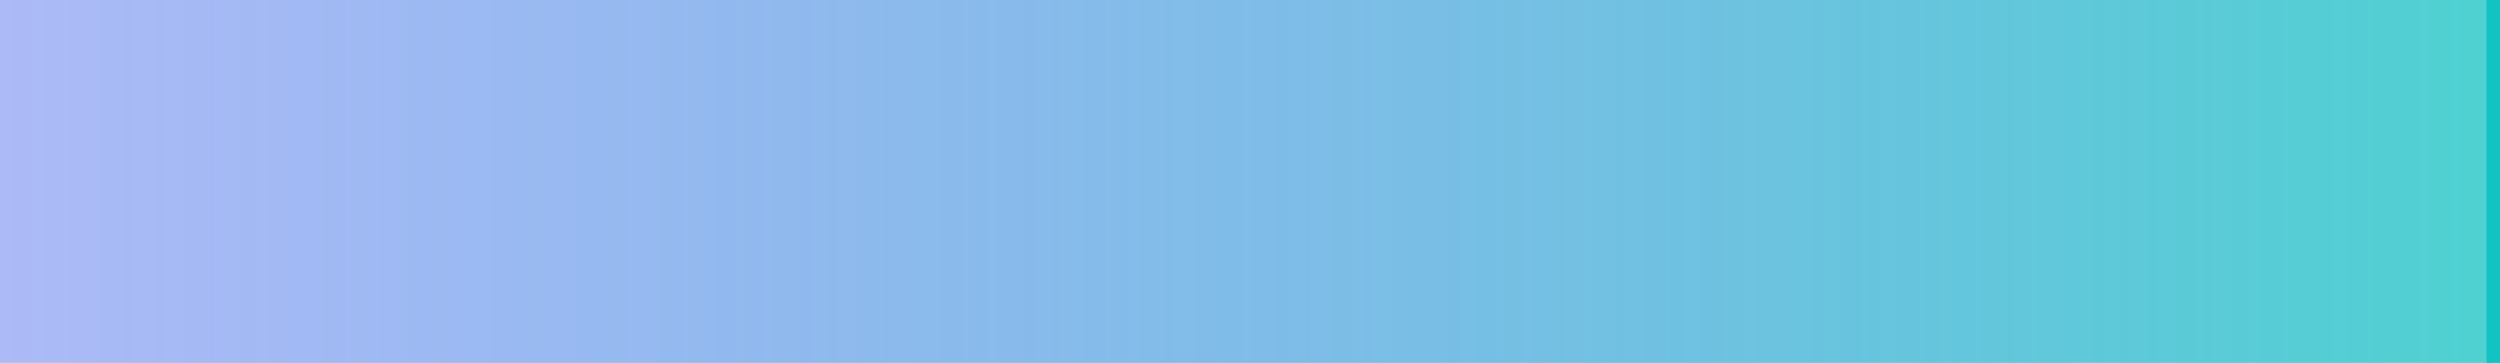
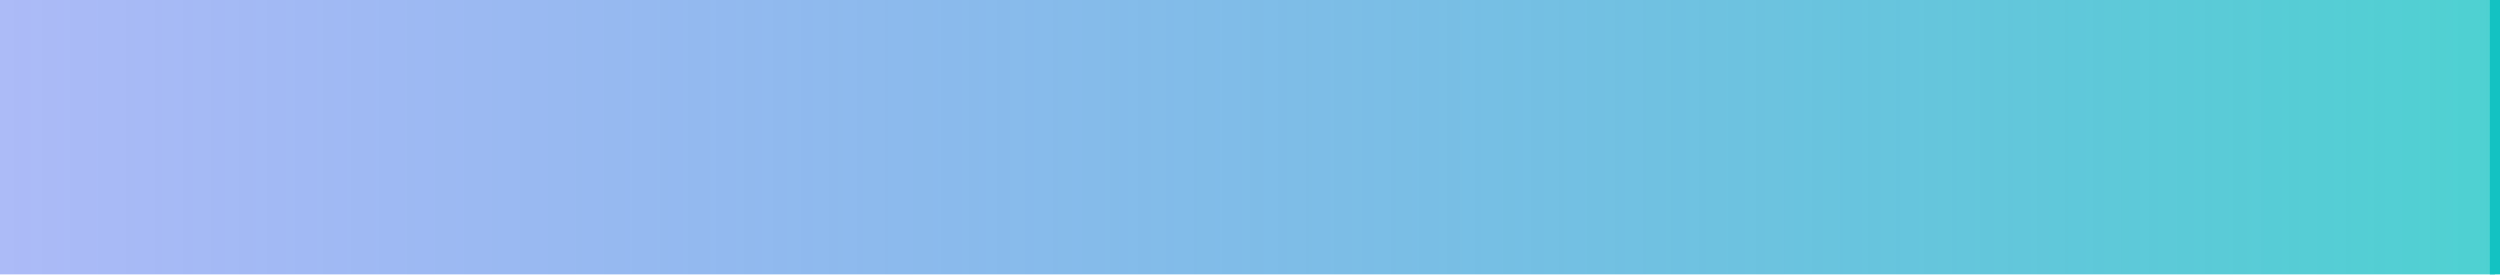
- <svg xmlns="http://www.w3.org/2000/svg" version="1.1" width="186px" height="27px">
+ <svg xmlns="http://www.w3.org/2000/svg" version="1.1" width="246px" height="27px">
  <defs>
-     <linearGradient gradientUnits="userSpaceOnUse" x1="399" y1="599.5" x2="213" y2="599.5" id="LinearGradient298">
-       <stop id="Stop299" stop-color="#13c2c2" stop-opacity="0.749" offset="0" />
-       <stop id="Stop300" stop-color="#2f54eb" stop-opacity="0.4" offset="1" />
+     <linearGradient gradientUnits="userSpaceOnUse" x1="459" y1="321.5" x2="213" y2="321.5" id="LinearGradient283">
+       <stop id="Stop284" stop-color="#13c2c2" stop-opacity="0.749" offset="0" />
+       <stop id="Stop285" stop-color="#2f54eb" stop-opacity="0.4" offset="1" />
    </linearGradient>
  </defs>
-   <g transform="matrix(1 0 0 1 -213 -586 )">
-     <path d="M 213 586  L 398.5 586  L 398.5 613  L 213 613  L 213 586  Z " fill-rule="nonzero" fill="url(#LinearGradient298)" stroke="none" />
-     <path d="M 398.5 586  L 398.5 613  " stroke-width="1" stroke="#13c2c2" fill="none" />
+   <g transform="matrix(1 0 0 1 -213 -308 )">
+     <path d="M 213 308  L 458.5 308  L 458.5 335  L 213 335  L 213 308  Z " fill-rule="nonzero" fill="url(#LinearGradient283)" stroke="none" />
+     <path d="M 458.5 308  L 458.5 335  " stroke-width="1" stroke="#13c2c2" fill="none" />
  </g>
</svg>
